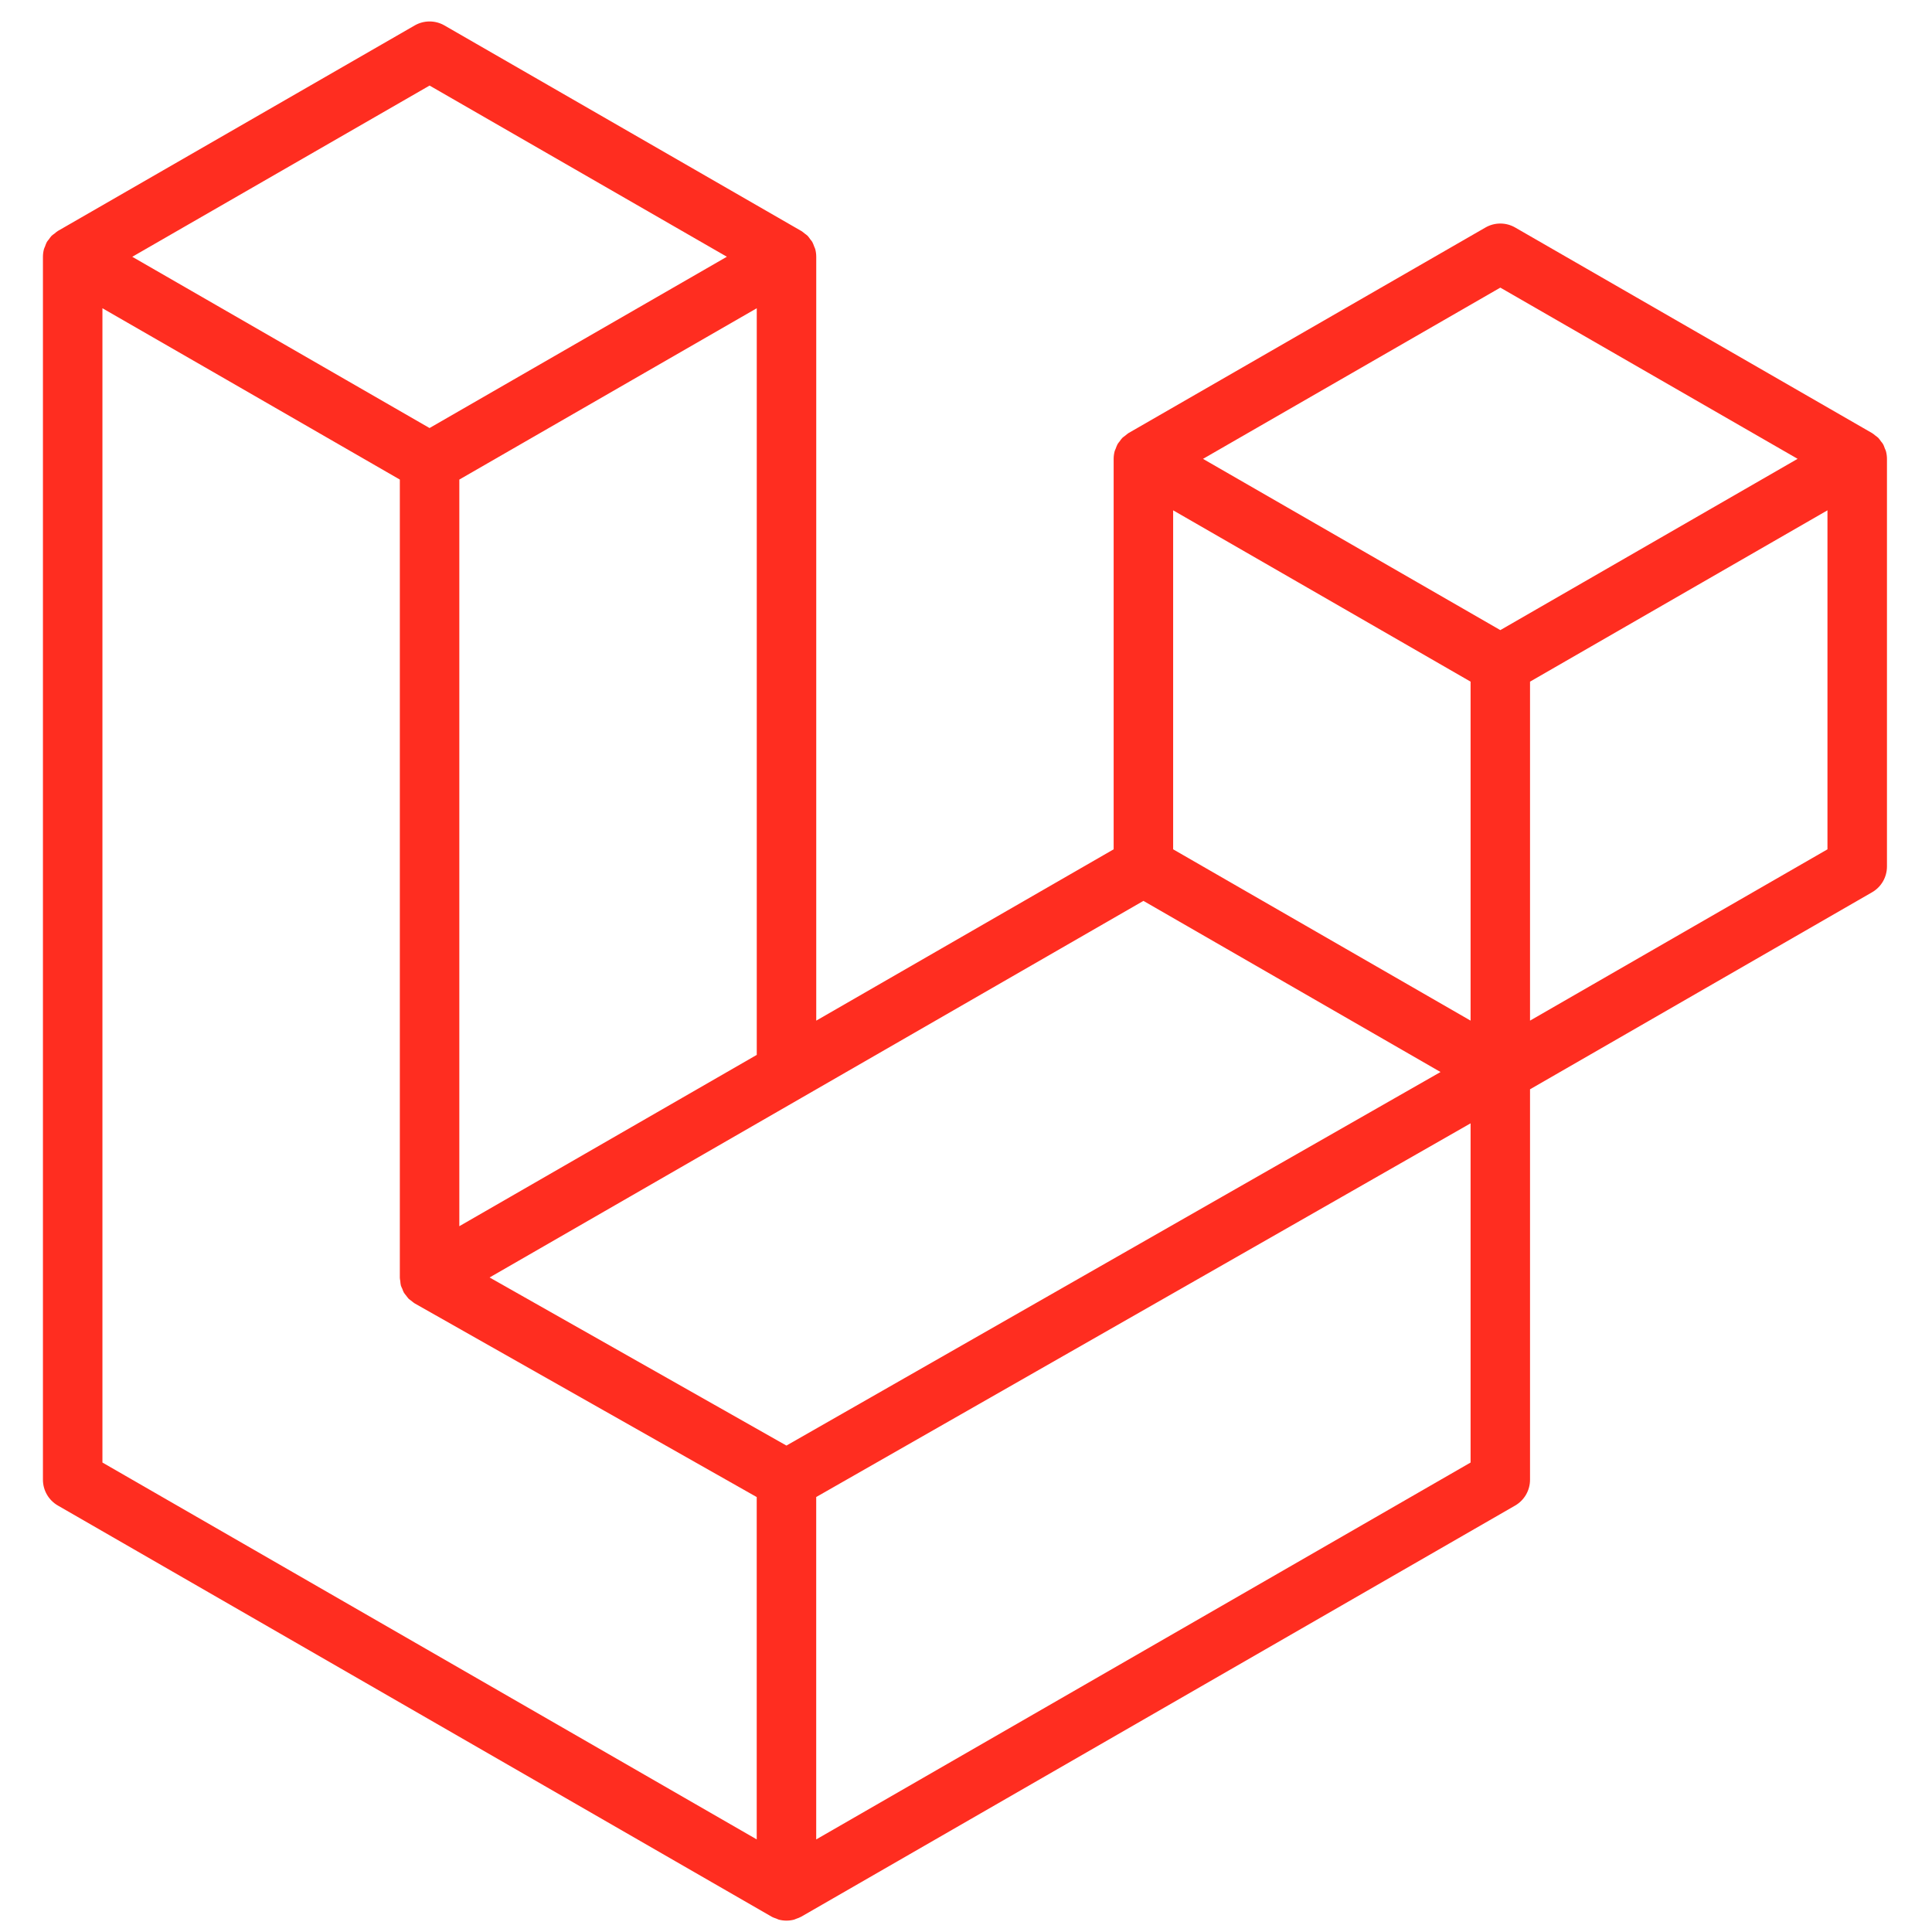
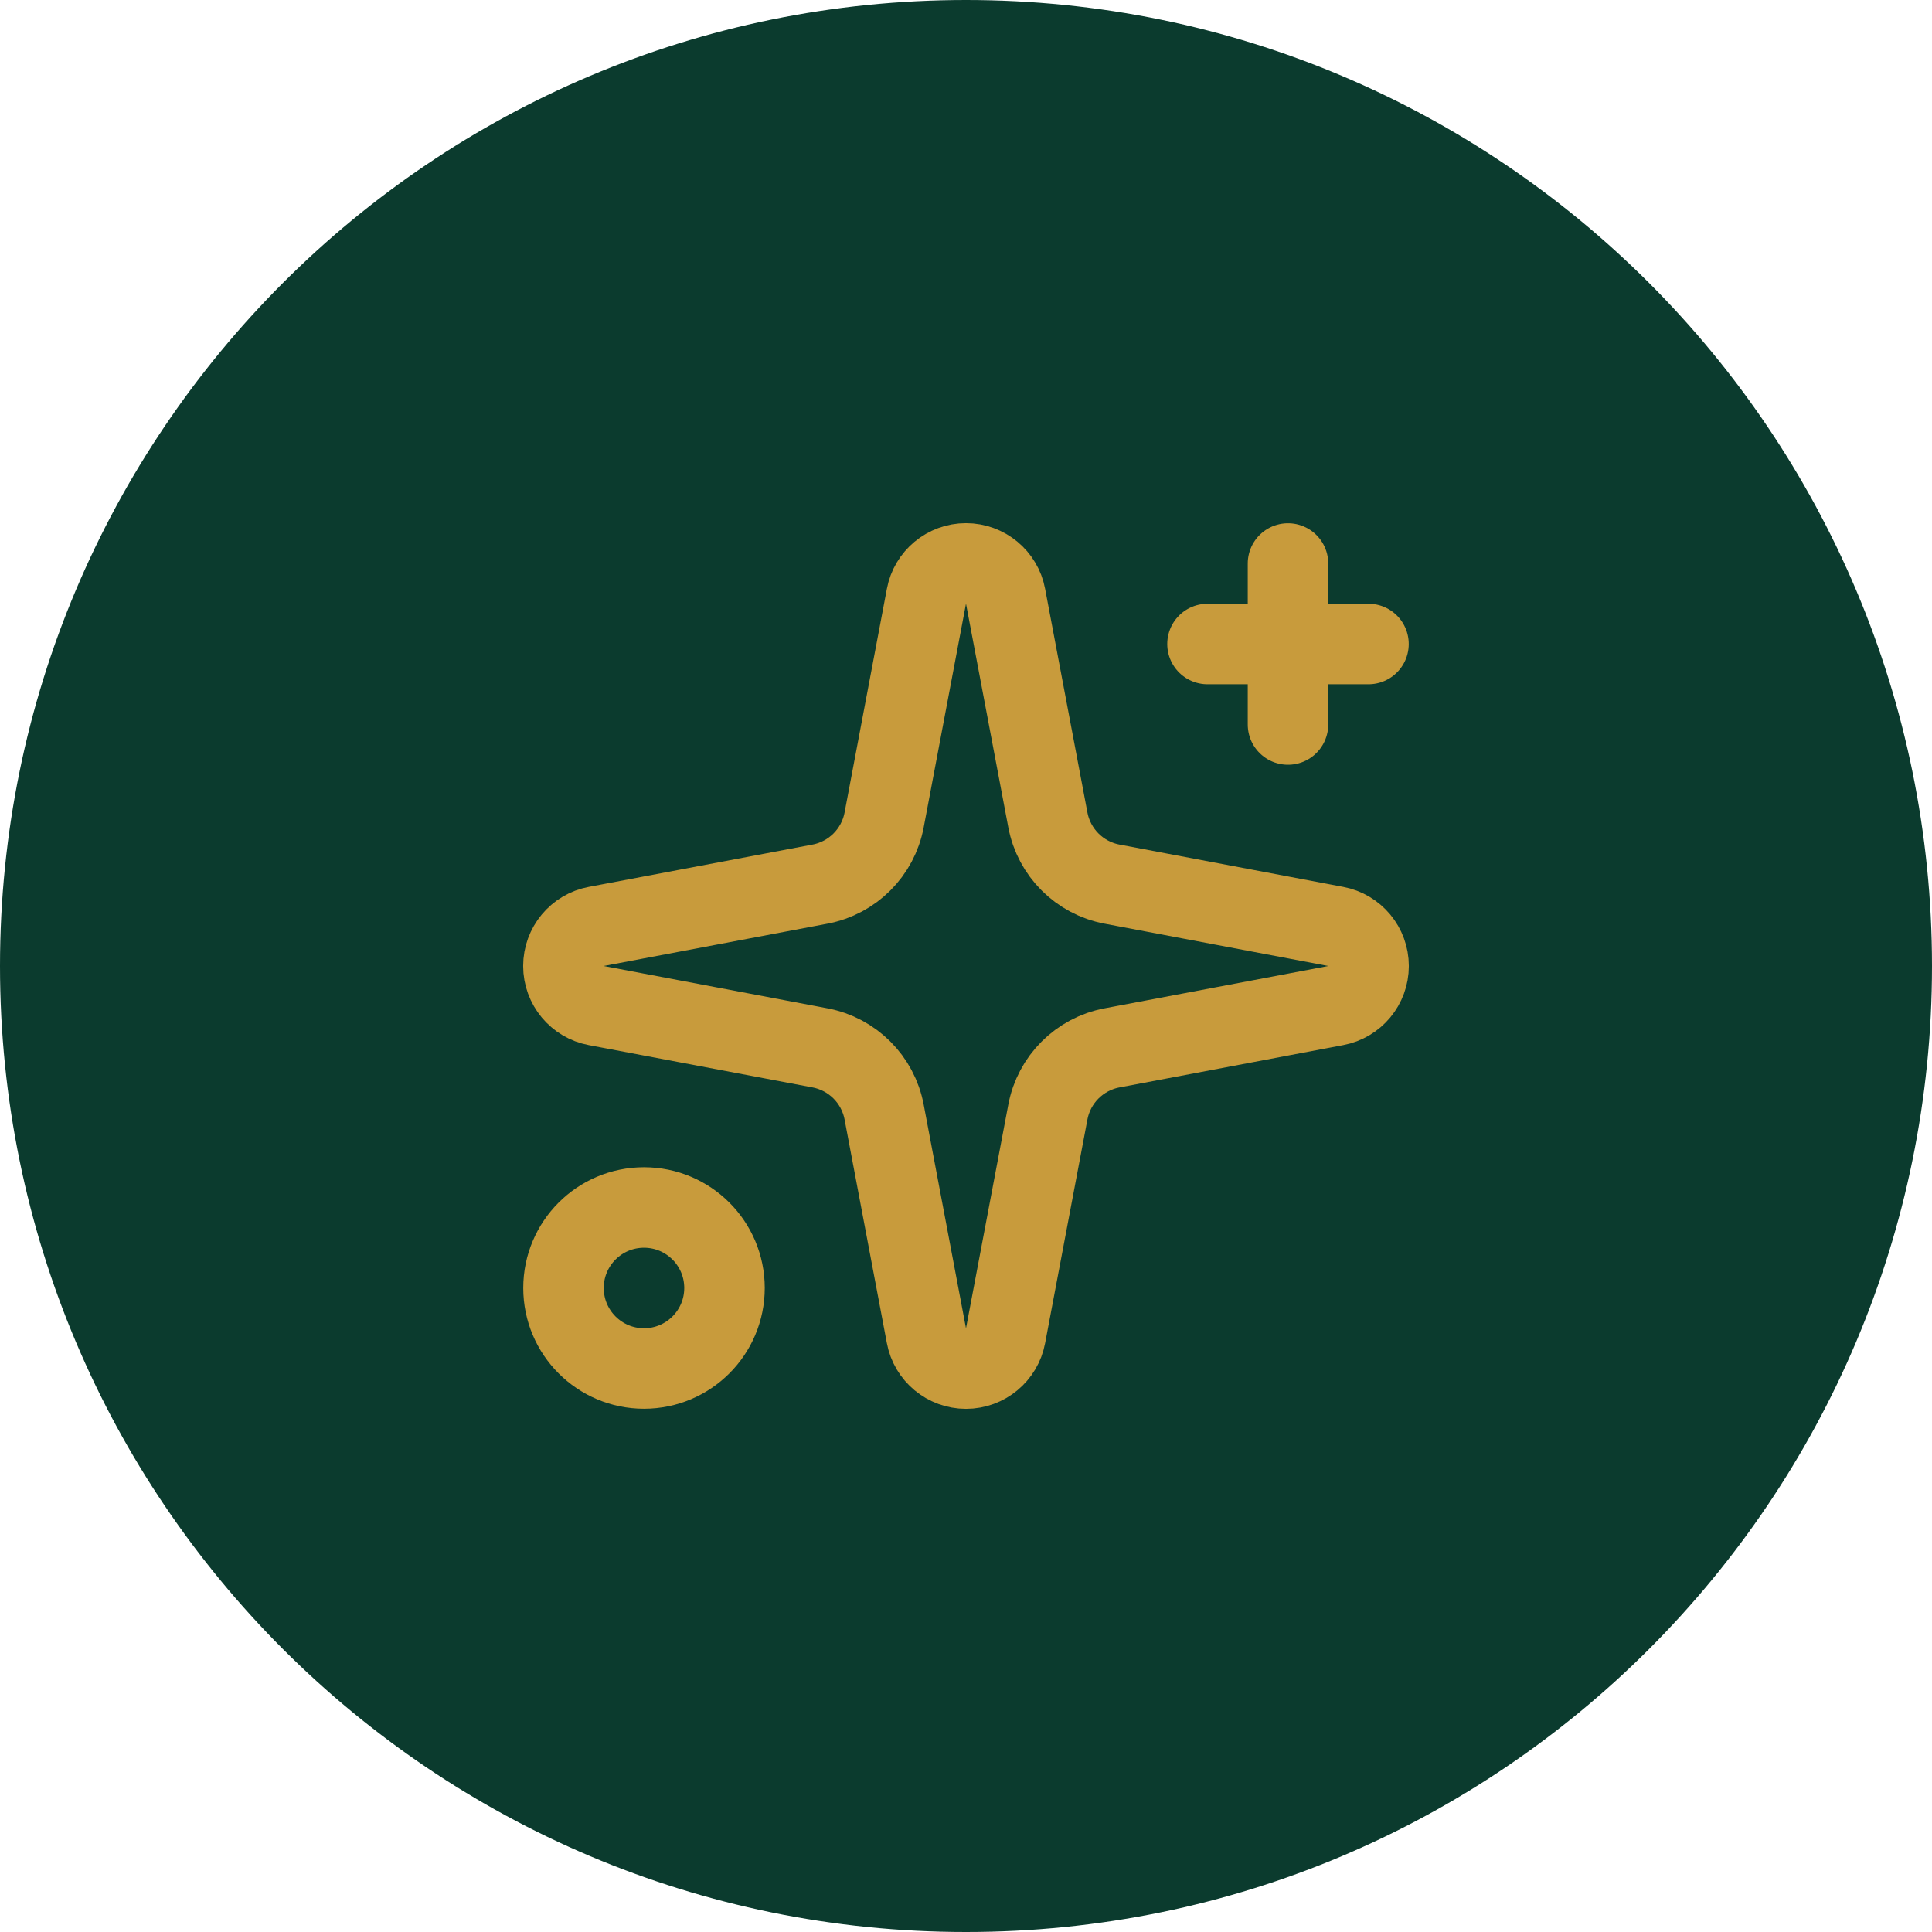
- <svg xmlns="http://www.w3.org/2000/svg" width="166" height="166" viewBox="0 0 166 166" fill="none">
-   <path fill-rule="evenodd" clip-rule="evenodd" d="M162.041 38.759C162.099 38.977 162.129 39.201 162.13 39.426V74.452C162.13 74.902 162.011 75.344 161.786 75.733C161.561 76.122 161.237 76.444 160.847 76.668L131.462 93.594V127.141C131.462 128.054 130.977 128.897 130.186 129.357L68.847 164.683C68.707 164.763 68.554 164.814 68.401 164.868C68.343 164.887 68.289 164.922 68.228 164.938C67.8 165.051 67.349 165.051 66.92 164.938C66.85 164.919 66.786 164.881 66.719 164.855C66.579 164.804 66.432 164.76 66.298 164.683L4.972 129.357C4.583 129.133 4.259 128.81 4.034 128.421C3.808 128.032 3.69 127.591 3.689 127.141L3.689 22.063C3.689 21.834 3.721 21.61 3.779 21.393C3.798 21.32 3.843 21.253 3.868 21.179C3.916 21.045 3.961 20.908 4.031 20.783C4.079 20.7 4.149 20.633 4.206 20.557C4.28 20.454 4.347 20.349 4.433 20.26C4.506 20.186 4.602 20.132 4.685 20.068C4.778 19.992 4.861 19.909 4.966 19.848L35.633 2.185C36.022 1.961 36.462 1.844 36.91 1.844C37.358 1.844 37.798 1.961 38.186 2.185L68.851 19.848H68.857C68.959 19.912 69.045 19.992 69.138 20.065C69.221 20.129 69.313 20.186 69.387 20.257C69.476 20.349 69.54 20.454 69.616 20.557C69.671 20.633 69.744 20.7 69.789 20.783C69.862 20.911 69.904 21.045 69.955 21.179C69.98 21.253 70.025 21.32 70.044 21.396C70.103 21.614 70.133 21.838 70.133 22.063V87.694L95.686 72.974V39.423C95.686 39.2 95.718 38.973 95.775 38.759C95.798 38.683 95.839 38.615 95.865 38.542C95.916 38.408 95.96 38.271 96.031 38.146C96.079 38.063 96.149 37.996 96.203 37.92C96.279 37.818 96.343 37.712 96.433 37.623C96.506 37.549 96.599 37.495 96.681 37.431C96.777 37.355 96.86 37.272 96.962 37.211L127.633 19.548C128.021 19.324 128.461 19.206 128.91 19.206C129.358 19.206 129.798 19.324 130.186 19.548L160.85 37.211C160.959 37.275 161.042 37.355 161.137 37.428C161.217 37.492 161.31 37.549 161.383 37.62C161.473 37.712 161.536 37.818 161.613 37.92C161.67 37.996 161.741 38.063 161.785 38.146C161.859 38.271 161.9 38.408 161.951 38.542C161.98 38.615 162.021 38.683 162.041 38.759ZM157.018 72.974V43.848L146.287 50.028L131.462 58.568V87.694L157.021 72.974H157.018ZM126.354 125.663V96.518L111.771 104.85L70.13 128.626V158.046L126.354 125.663ZM8.801 26.485V125.663L65.018 158.043V128.629L35.649 112L35.64 111.994L35.627 111.988C35.528 111.93 35.445 111.847 35.353 111.777C35.273 111.713 35.18 111.662 35.11 111.592L35.104 111.582C35.021 111.502 34.963 111.403 34.893 111.314C34.829 111.228 34.753 111.154 34.702 111.065L34.699 111.055C34.641 110.96 34.606 110.845 34.565 110.736C34.523 110.64 34.469 110.551 34.443 110.449C34.411 110.328 34.405 110.197 34.392 110.072C34.379 109.976 34.354 109.881 34.354 109.785V109.778V41.205L19.532 32.662L8.801 26.485ZM36.913 7.35L11.364 22.063L36.907 36.777L62.453 22.06L36.907 7.35H36.913ZM50.2 99.174L65.022 90.637V26.485L54.291 32.665L39.466 41.205V105.357L50.2 99.174ZM128.91 24.713L103.363 39.426L128.91 54.14L154.453 39.423L128.91 24.713ZM126.354 58.568L111.529 50.028L100.798 43.848V72.974L115.619 81.511L126.354 87.694V58.568ZM67.571 124.205L105.042 102.803L123.772 92.109L98.245 77.405L68.854 94.334L42.066 109.762L67.571 124.205Z" fill="#FF2D20" />
+ <svg xmlns="http://www.w3.org/2000/svg" width="64" height="64" viewBox="0 0 64 64">
+   <circle cx="32" cy="32" r="32" fill="#0B3B2E" />
+   <g transform="translate(16,16) scale(1.33333)" fill="none" stroke="#C89B3C" stroke-width="2" stroke-linecap="round" stroke-linejoin="round">
+     <path d="M11.017 2.814a1 1 0 0 1 1.966 0l1.051 5.558a2 2 0 0 0 1.594 1.594l5.558 1.051a1 1 0 0 1 0 1.966l-5.558 1.051a2 2 0 0 0-1.594 1.594l-1.051 5.558a1 1 0 0 1-1.966 0l-1.051-5.558a2 2 0 0 0-1.594-1.594l-5.558-1.051a1 1 0 0 1 0-1.966l5.558-1.051a2 2 0 0 0 1.594-1.594z" />
+     <path d="M20 2v4" />
+     <path d="M22 4h-4" />
+     <circle cx="4" cy="20" r="2" />
+   </g>
</svg>
